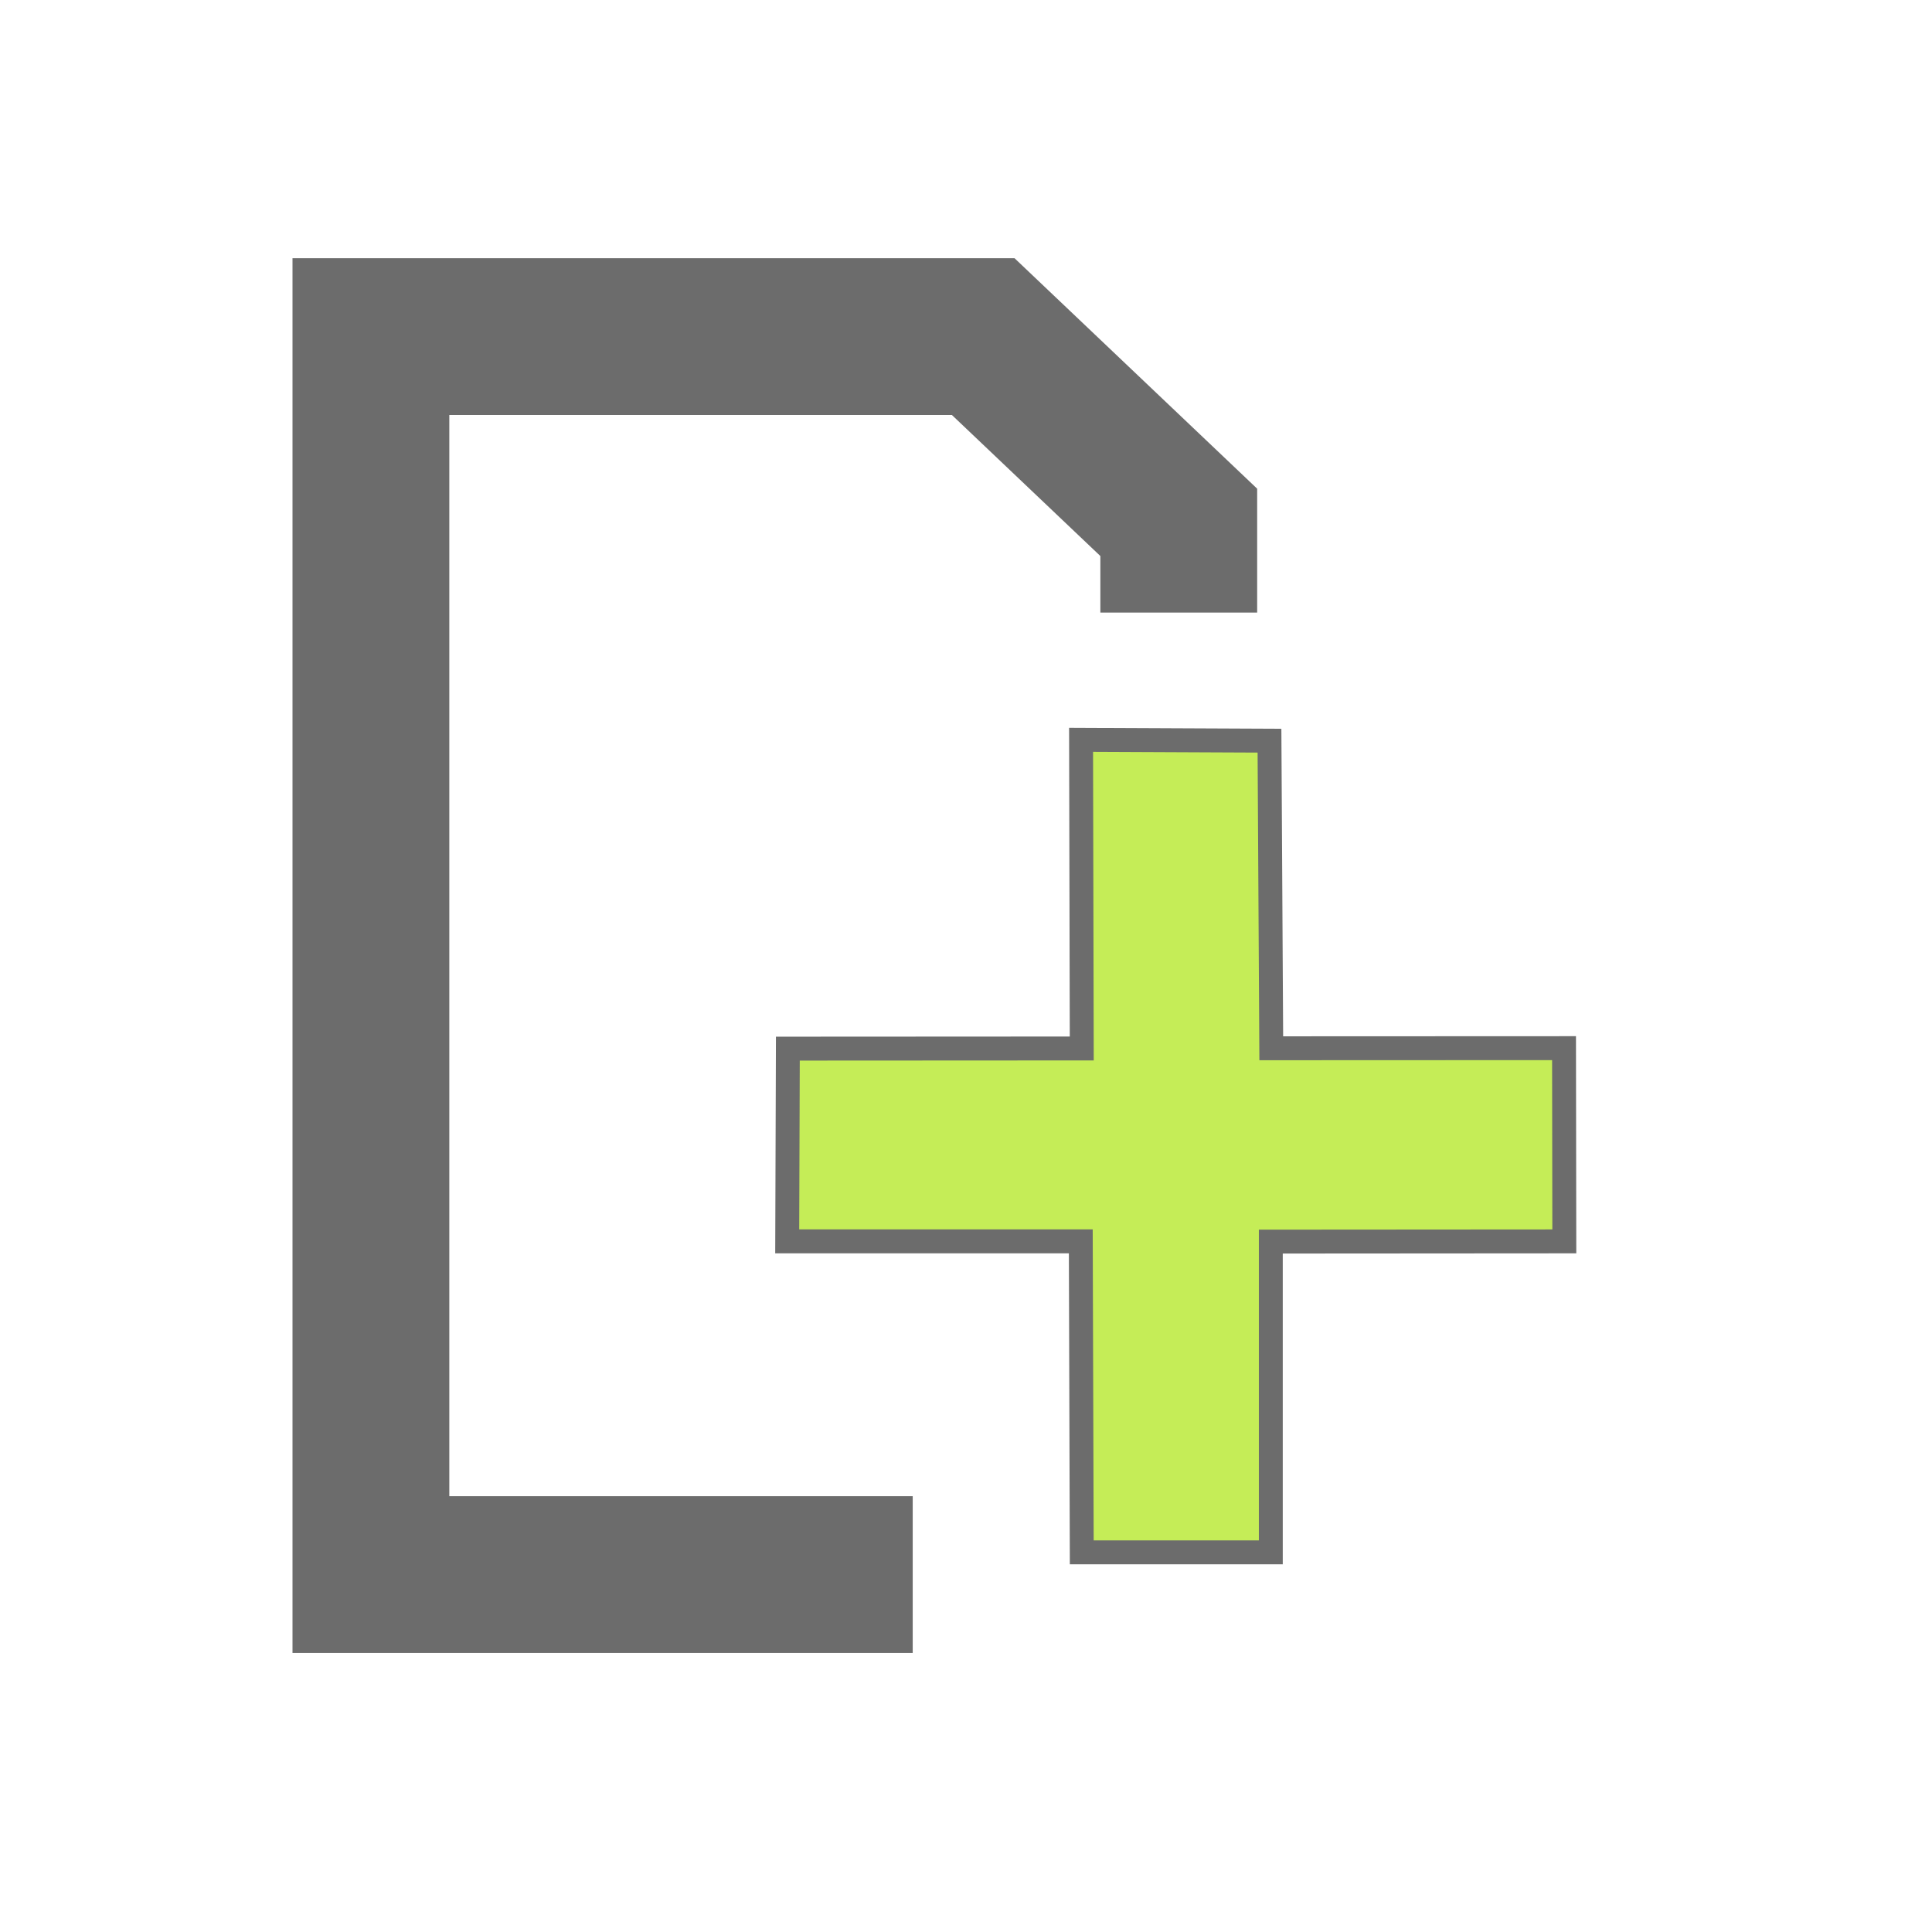
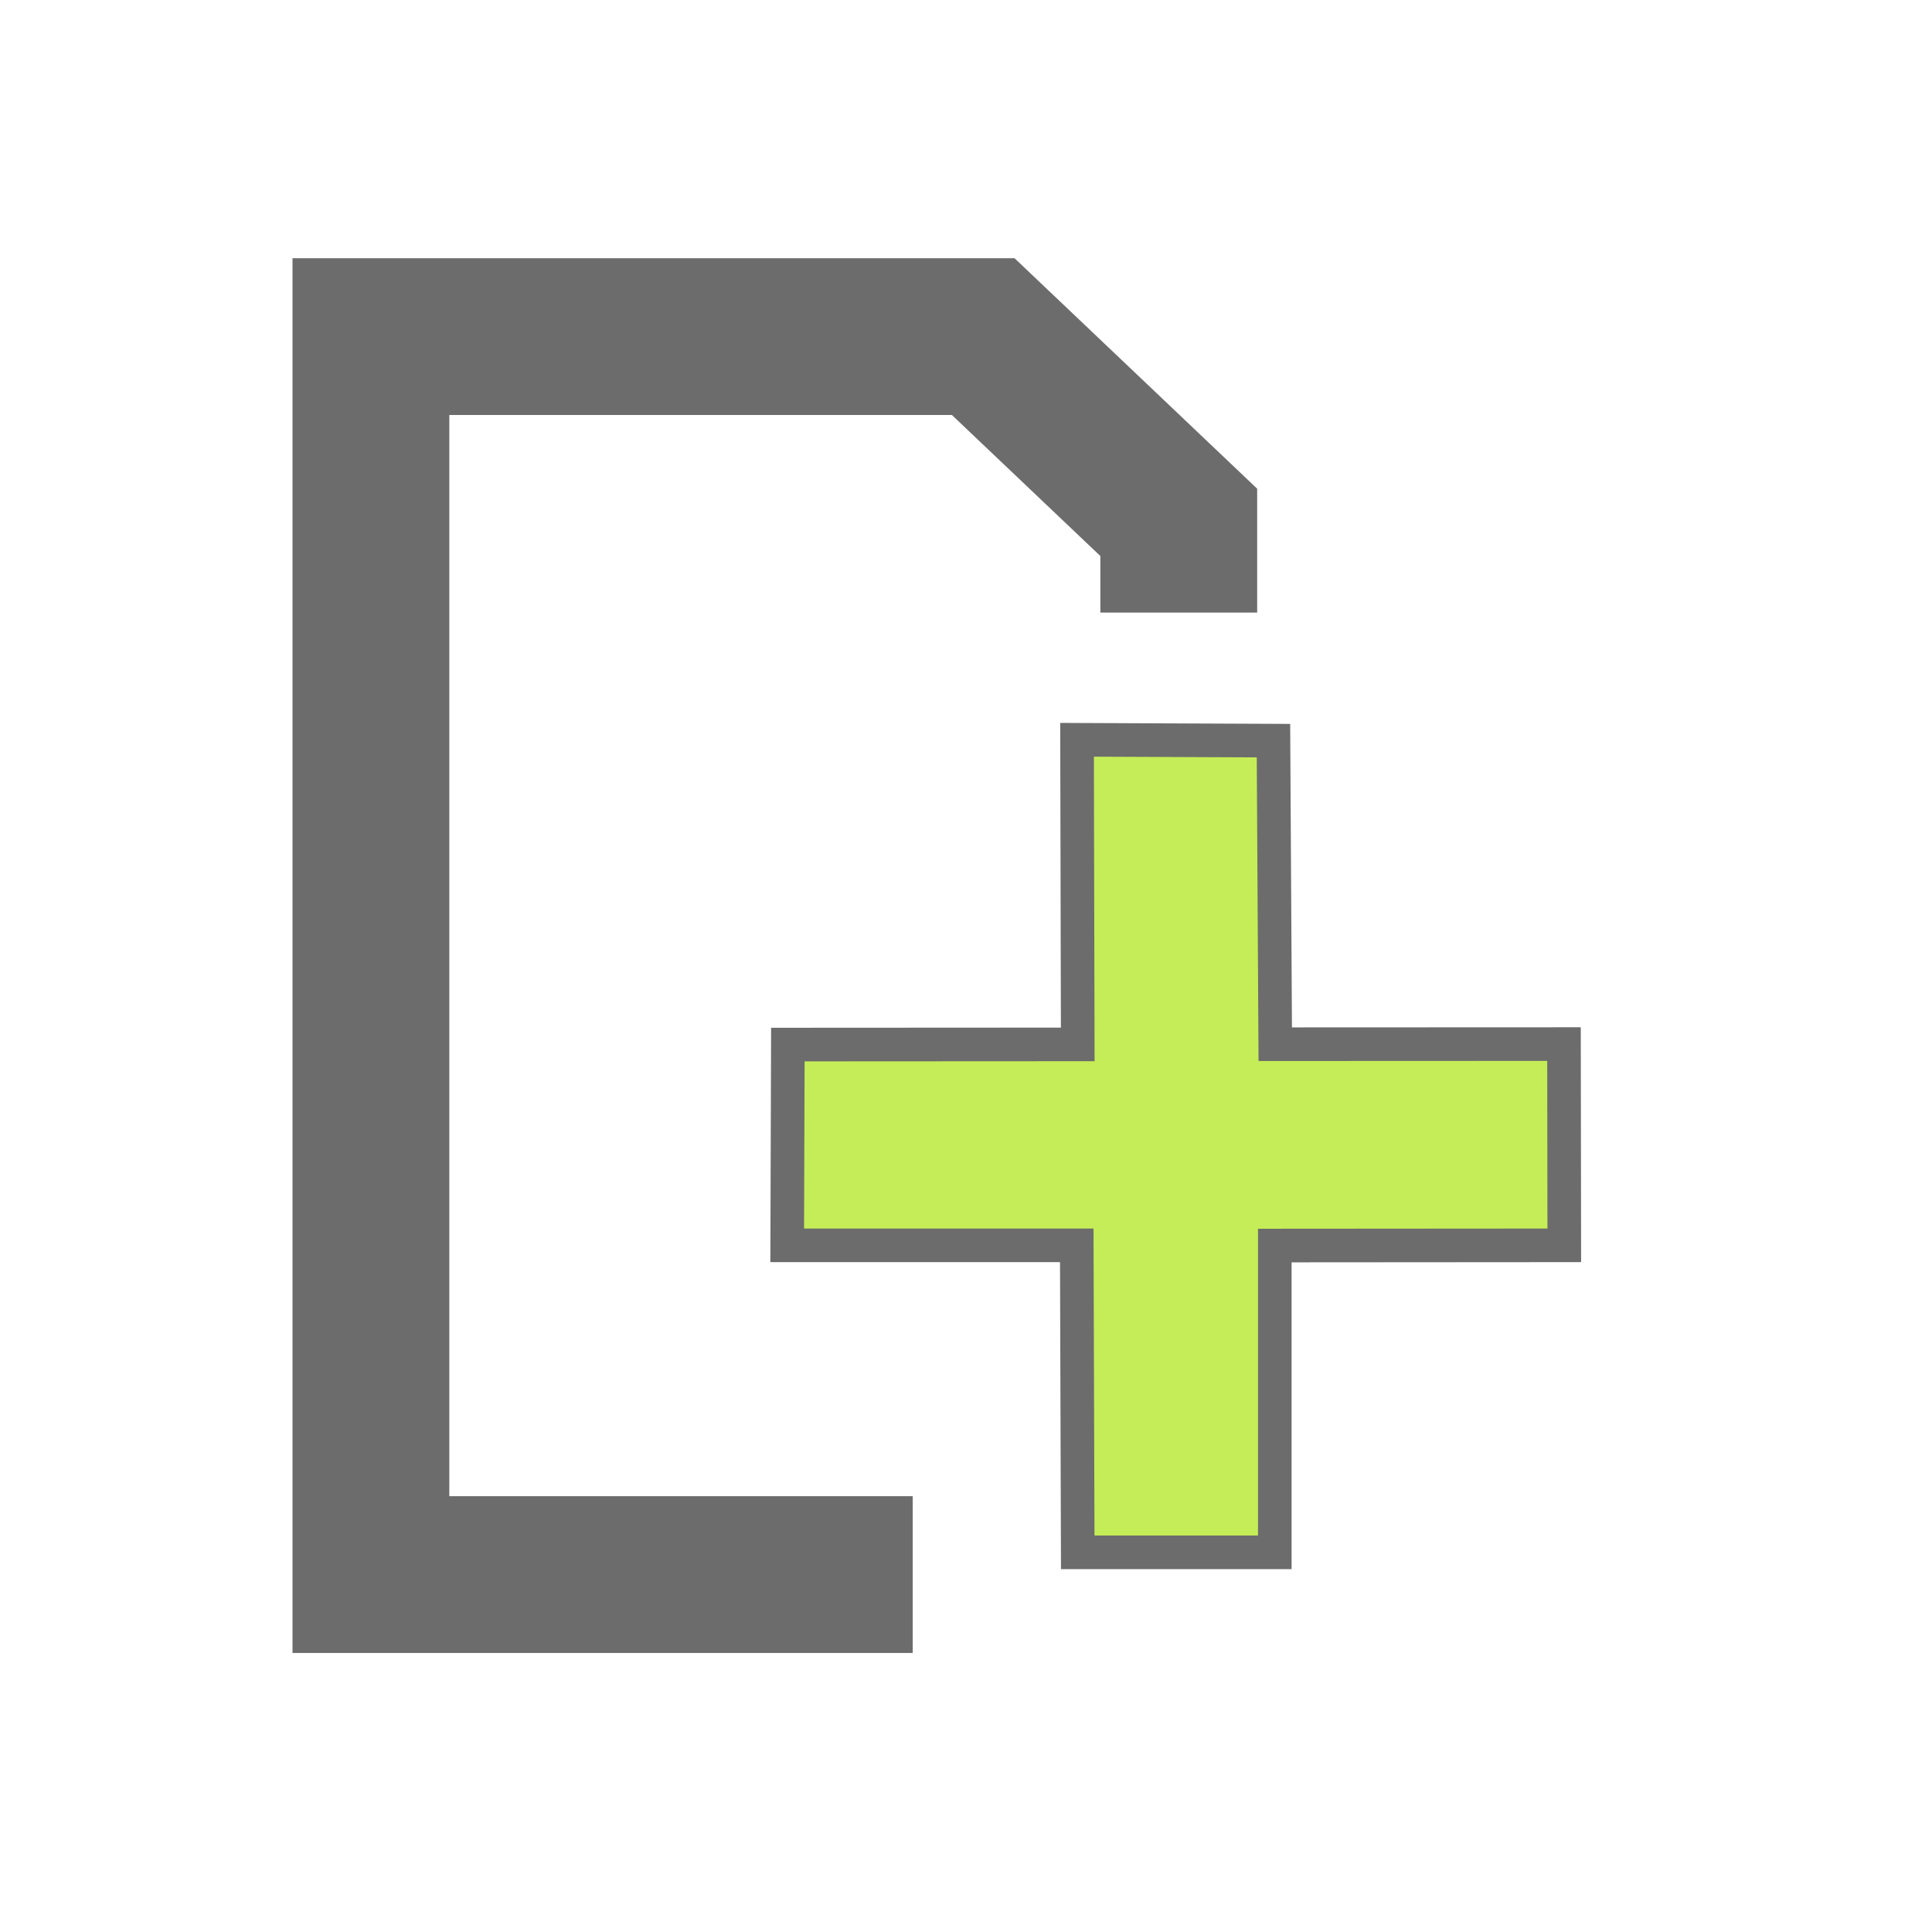
<svg xmlns="http://www.w3.org/2000/svg" width="48px" height="48px" id="svg11300" version="1.1">
  <defs id="defs3">
    <linearGradient id="linearGradient2682">
      <stop style="stop-color:#3977c3;stop-opacity:1;" offset="0" id="stop2684" />
      <stop style="stop-color:#89aedc;stop-opacity:0;" offset="1" id="stop2686" />
    </linearGradient>
    <linearGradient id="linearGradient2402">
      <stop style="stop-color:#729fcf;stop-opacity:1;" offset="0" id="stop2404" />
      <stop style="stop-color:#528ac5;stop-opacity:1;" offset="1" id="stop2406" />
    </linearGradient>
    <linearGradient id="linearGradient2380">
      <stop style="stop-color:#b9cfe7;stop-opacity:1" offset="0" id="stop2382" />
      <stop style="stop-color:#729fcf;stop-opacity:1" offset="1" id="stop2384" />
    </linearGradient>
    <linearGradient id="linearGradient2831">
      <stop style="stop-color:#3465a4;stop-opacity:1;" offset="0" id="stop2833" />
      <stop id="stop2855" offset="0.333" style="stop-color:#5b86be;stop-opacity:1;" />
      <stop style="stop-color:#83a8d8;stop-opacity:0;" offset="1" id="stop2835" />
    </linearGradient>
  </defs>
  <g id="layer1">
    <path style="fill:none;fill-opacity:0;stroke:#6c6c6c;stroke-width:3.896;stroke-linecap:butt;stroke-linejoin:miter;stroke-miterlimit:4;stroke-dasharray:none;stroke-dashoffset:0;stroke-opacity:1" d="m 22.676,39.12 -13.461,0 0,-30.757 15.213,0 4.858,4.615 0,2.241" id="path4220" />
-     <path style="font-style:normal;font-variant:normal;font-weight:bold;font-stretch:normal;font-size:59.901px;line-height:125%;font-family:'Bitstream Vera Sans';text-align:start;writing-mode:lr-tb;text-anchor:start;fill:#c5ed57;fill-opacity:1;stroke:#6c6c6c;stroke-width:0.594;stroke-linecap:butt;stroke-linejoin:miter;stroke-miterlimit:4;stroke-dasharray:none;stroke-dashoffset:0;stroke-opacity:1" d="m 19.558,30.841 7.294,1e-6 0.024,7.727 4.697,-2.4e-5 -1e-6,-7.721 7.292,-0.005 -0.007,-4.801 -7.274,0.003 -0.044,-7.642 -4.681,-0.021 0.017,7.668 -7.302,0.004 z" id="text1314" />
+     <path style="font-style:normal;font-variant:normal;font-weight:bold;font-stretch:normal;font-size:59.901px;line-height:125%;font-family:'Bitstream Vera Sans';text-align:start;writing-mode:lr-tb;text-anchor:start;fill:#c5ed57;fill-opacity:1;stroke:#6c6c6c;stroke-width:0.835;stroke-linecap:butt;stroke-linejoin:miter;stroke-miterlimit:4;stroke-dasharray:none;stroke-dashoffset:0;stroke-opacity:1" d="m 19.558,30.94 7.194,10e-7 0.024,7.627 4.896,-2.4e-5 -1e-6,-7.622 7.192,-0.005 -0.007,-5 -7.174,0.003 -0.044,-7.542 -4.88,-0.021 0.017,7.568 -7.202,0.004 z" id="text1314" />
  </g>
</svg>
